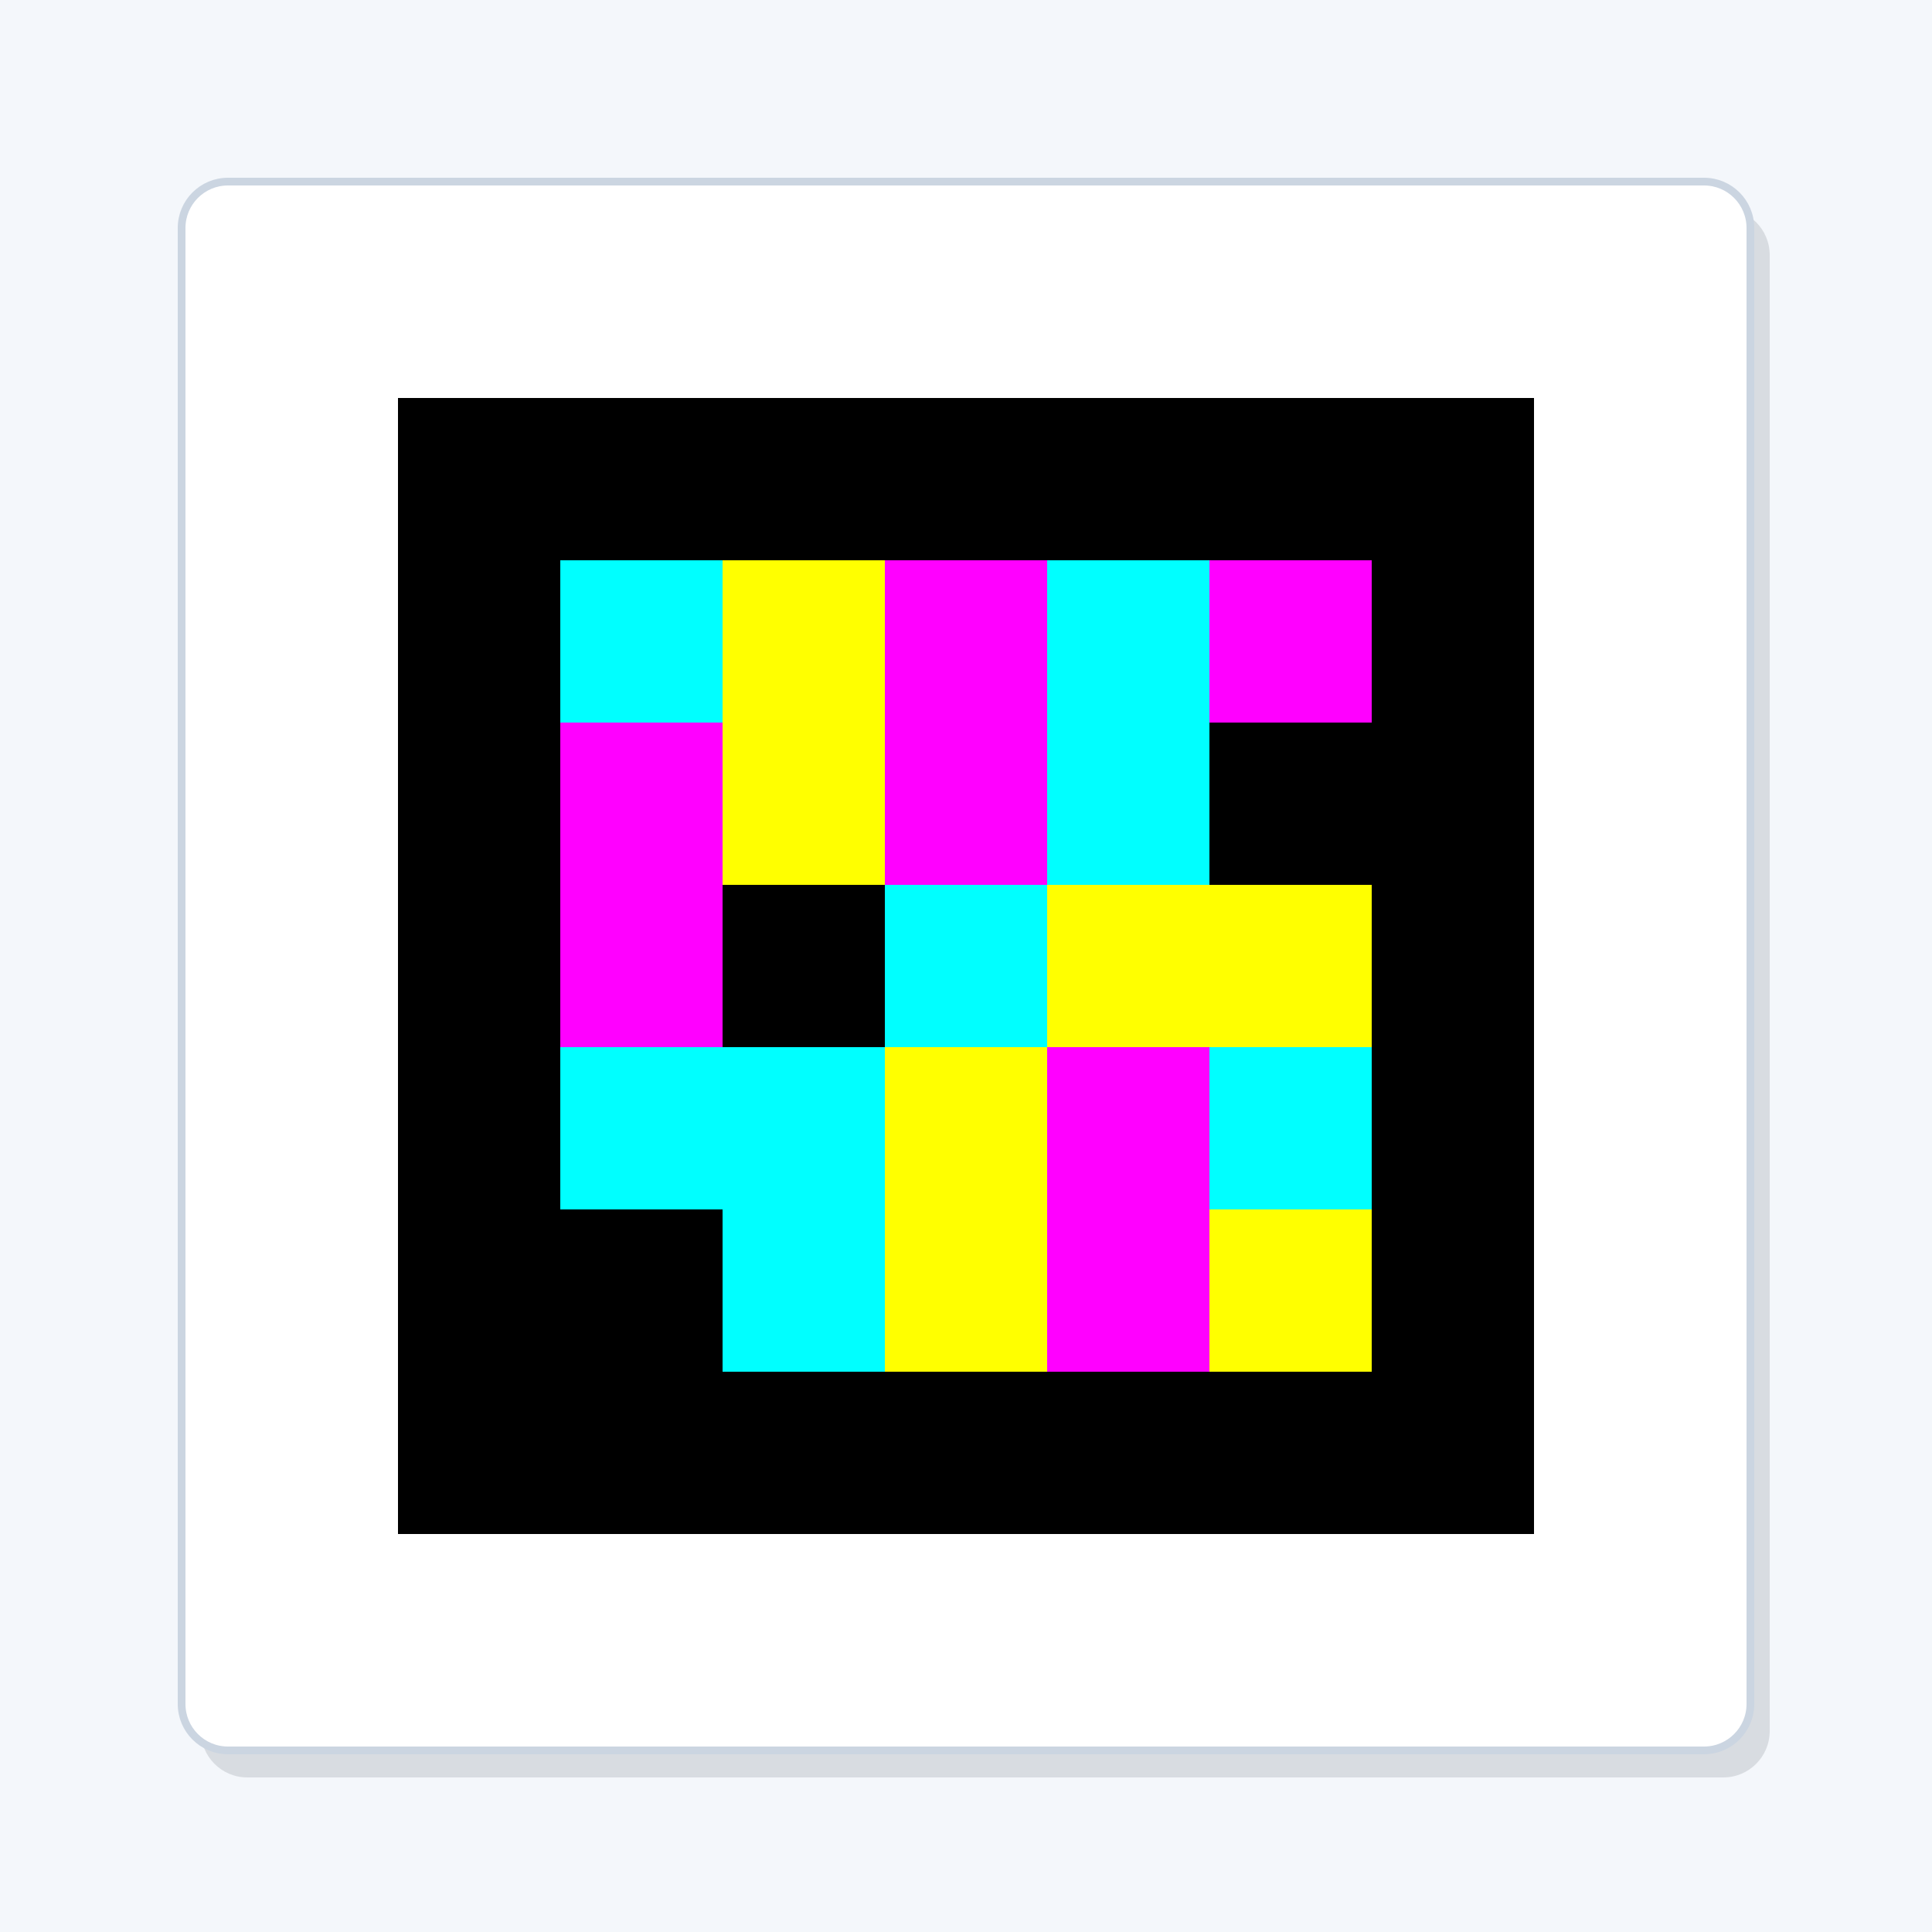
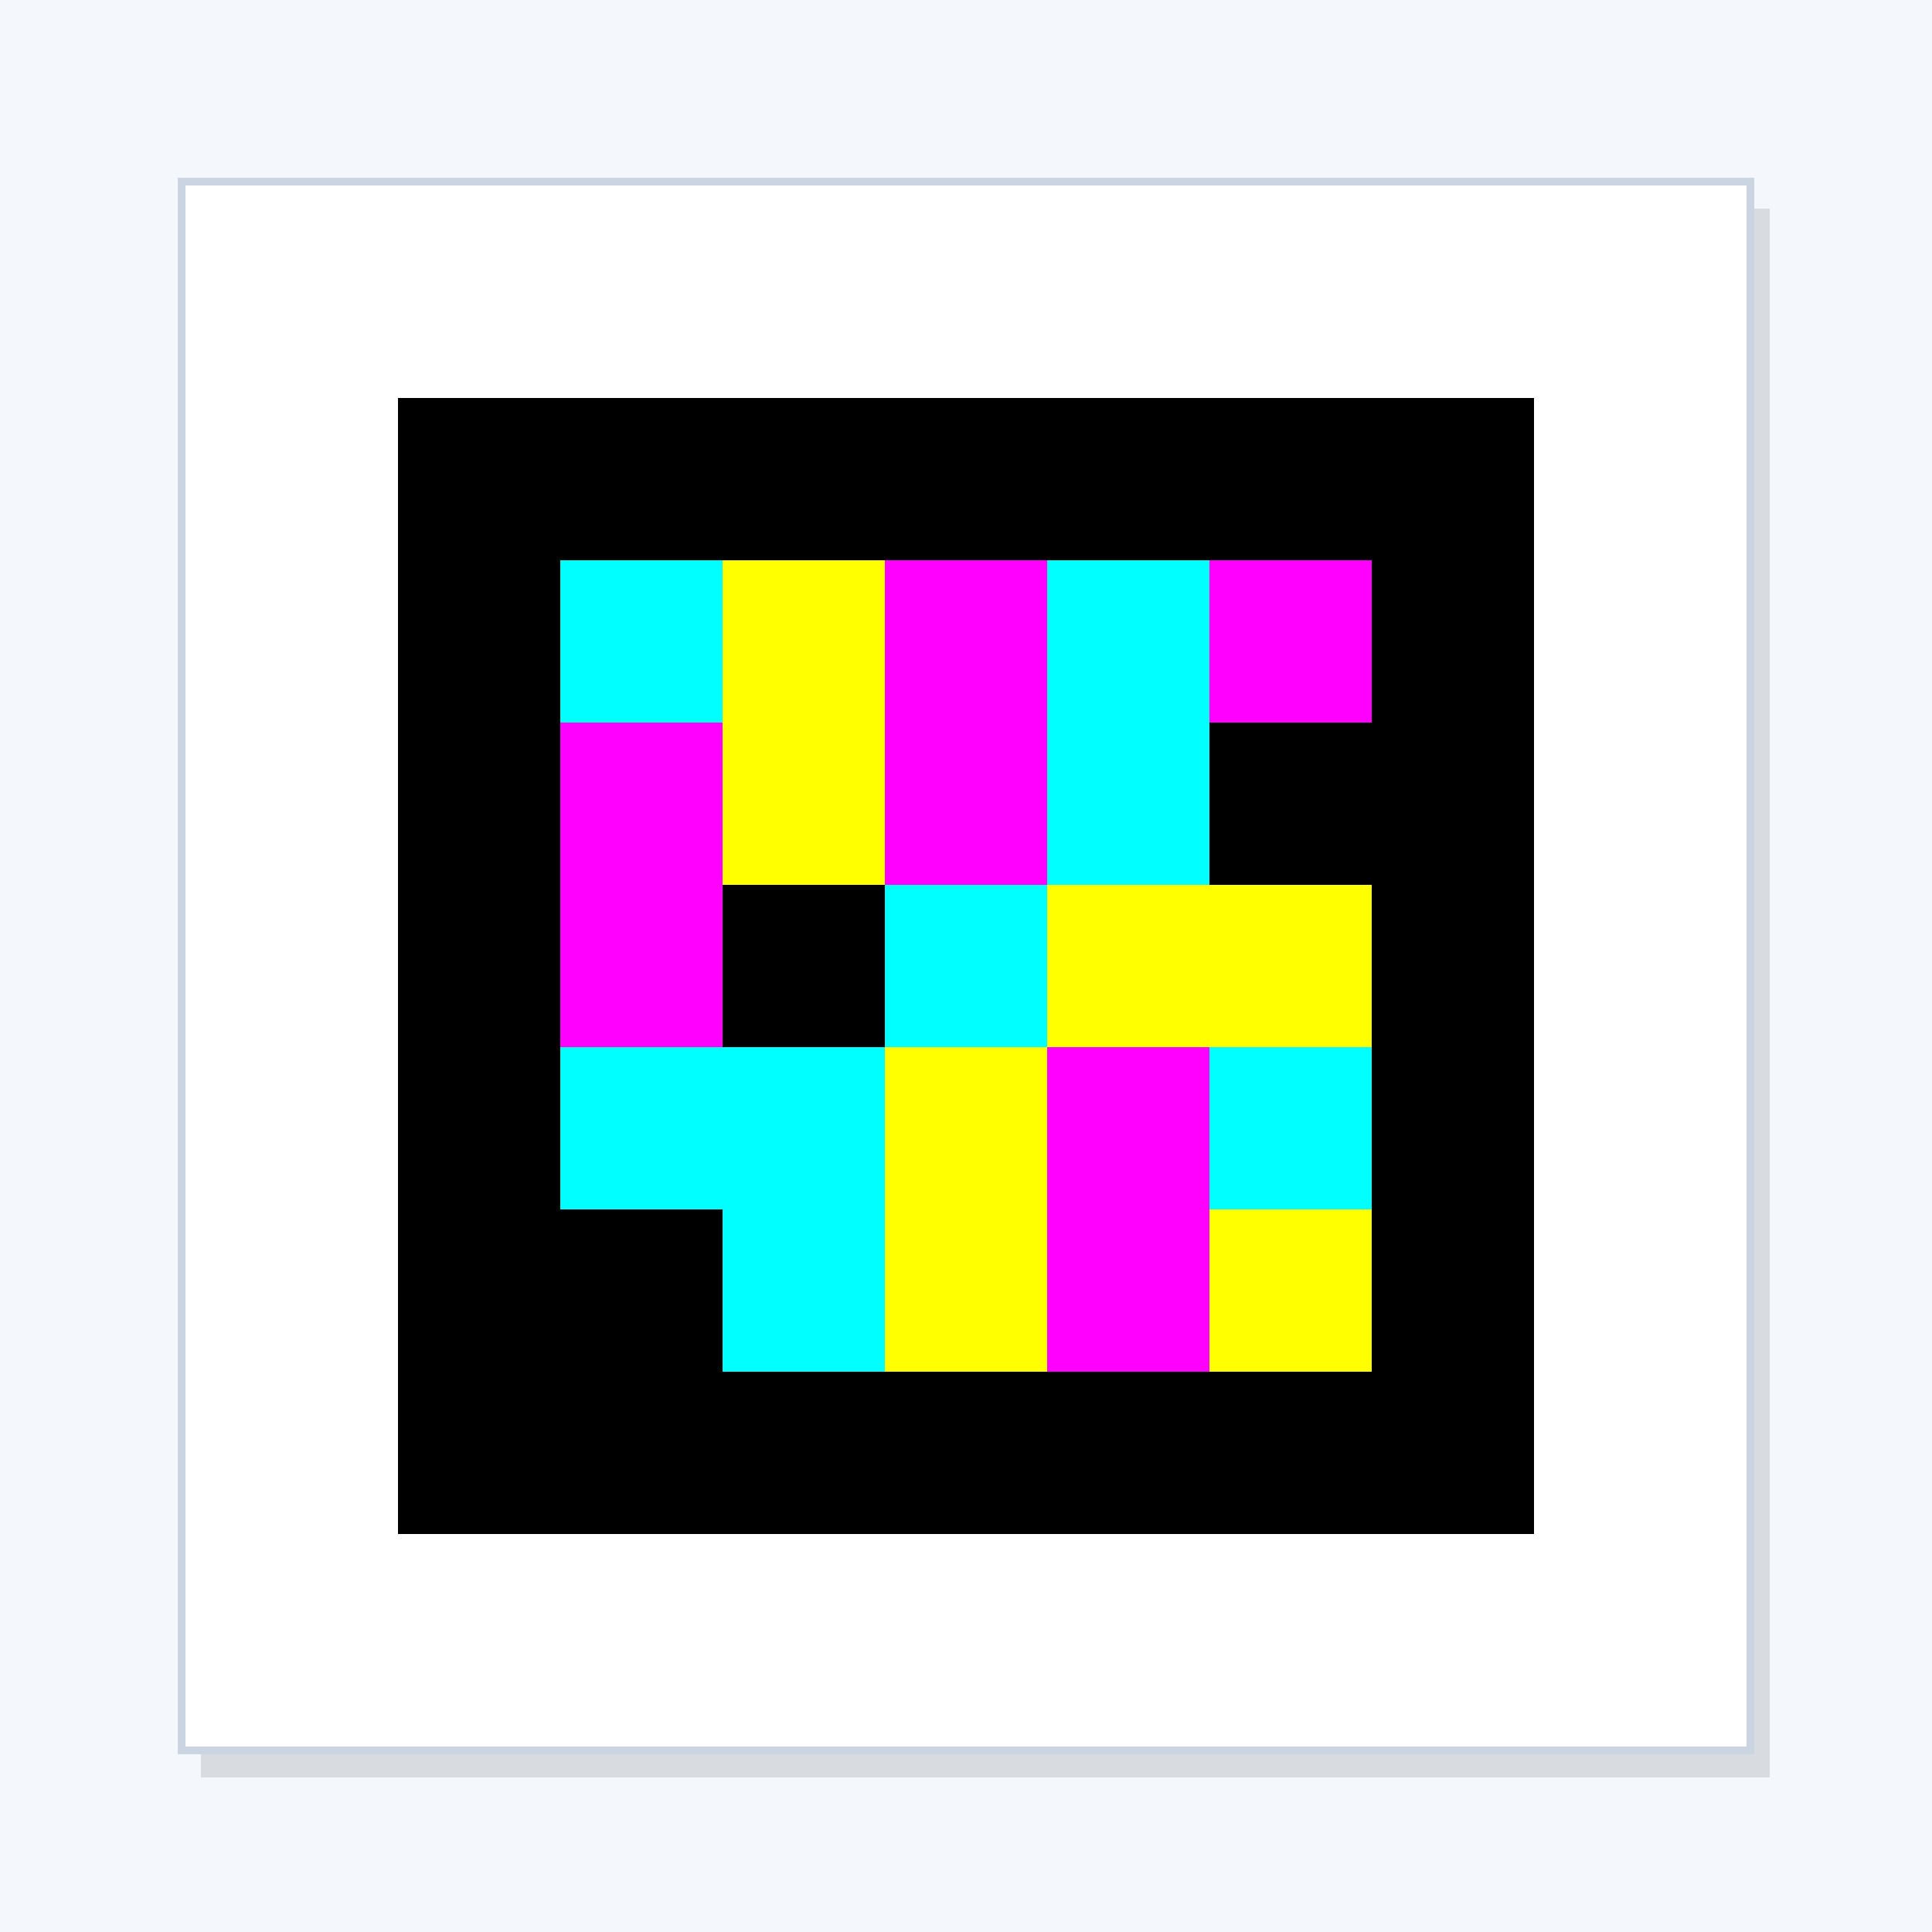
<svg xmlns="http://www.w3.org/2000/svg" width="500pt" height="500pt" viewBox="0 0 500 500" version="1.1">
  <g id="surface1">
    <rect x="0" y="0" width="500" height="500" style="fill:rgb(95.686%,96.863%,98.431%);fill-opacity:1;stroke:none;" />
-     <path style=" stroke:none;fill-rule:nonzero;fill:rgb(6.275%,9.412%,15.686%);fill-opacity:0.12;" d="M 446 54 C 452.629 54 458 59.371 458 66 L 458 448 C 458 454.629 452.629 460 446 460 L 64 460 C 57.371 460 52 454.629 52 448 L 52 66 C 52 59.371 57.371 54 64 54 Z M 446 54 " />
-     <path style="fill-rule:nonzero;fill:rgb(100%,100%,100%);fill-opacity:1;stroke-width:2;stroke-linecap:butt;stroke-linejoin:miter;stroke:rgb(79.608%,83.529%,88.235%);stroke-opacity:1;stroke-miterlimit:10;" d="M 441 47 C 447.629 47 453 52.371 453 59 L 453 441 C 453 447.629 447.629 453 441 453 L 59 453 C 52.371 453 47 447.629 47 441 L 47 59 C 47 52.371 52.371 47 59 47 Z M 441 47 " />
+     <path style=" stroke:none;fill-rule:nonzero;fill:rgb(6.275%,9.412%,15.686%);fill-opacity:0.12;" d="M 52 54 L 458 54 L 458 460 L 52 460 Z M 52 54 " />
+     <path style="fill-rule:nonzero;fill:rgb(100%,100%,100%);fill-opacity:1;stroke-width:2;stroke-linecap:butt;stroke-linejoin:miter;stroke:rgb(79.608%,83.529%,88.235%);stroke-opacity:1;stroke-miterlimit:10;" d="M 47 47 L 453 47 L 453 453 L 47 453 Z M 47 47 " />
    <path style=" stroke:none;fill-rule:nonzero;fill:rgb(0%,0%,0%);fill-opacity:1;" d="M 103 103 L 397 103 L 397 397 L 103 397 Z M 103 103 " />
    <path style=" stroke:none;fill-rule:nonzero;fill:rgb(0%,100%,100%);fill-opacity:1;" d="M 145 145 L 187 145 L 187 187 L 145 187 Z M 145 145 " />
    <path style=" stroke:none;fill-rule:nonzero;fill:rgb(100%,100%,0%);fill-opacity:1;" d="M 187 145 L 229 145 L 229 187 L 187 187 Z M 187 145 " />
    <path style=" stroke:none;fill-rule:nonzero;fill:rgb(100%,0%,100%);fill-opacity:1;" d="M 229 145 L 271 145 L 271 187 L 229 187 Z M 229 145 " />
    <path style=" stroke:none;fill-rule:nonzero;fill:rgb(0%,100%,100%);fill-opacity:1;" d="M 271 145 L 313 145 L 313 187 L 271 187 Z M 271 145 " />
    <path style=" stroke:none;fill-rule:nonzero;fill:rgb(100%,0%,100%);fill-opacity:1;" d="M 313 145 L 355 145 L 355 187 L 313 187 Z M 313 145 " />
    <path style=" stroke:none;fill-rule:nonzero;fill:rgb(100%,0%,100%);fill-opacity:1;" d="M 145 187 L 187 187 L 187 229 L 145 229 Z M 145 187 " />
    <path style=" stroke:none;fill-rule:nonzero;fill:rgb(100%,100%,0%);fill-opacity:1;" d="M 187 187 L 229 187 L 229 229 L 187 229 Z M 187 187 " />
    <path style=" stroke:none;fill-rule:nonzero;fill:rgb(100%,0%,100%);fill-opacity:1;" d="M 229 187 L 271 187 L 271 229 L 229 229 Z M 229 187 " />
    <path style=" stroke:none;fill-rule:nonzero;fill:rgb(0%,100%,100%);fill-opacity:1;" d="M 271 187 L 313 187 L 313 229 L 271 229 Z M 271 187 " />
    <path style=" stroke:none;fill-rule:nonzero;fill:rgb(0%,0%,0%);fill-opacity:1;" d="M 313 187 L 355 187 L 355 229 L 313 229 Z M 313 187 " />
    <path style=" stroke:none;fill-rule:nonzero;fill:rgb(100%,0%,100%);fill-opacity:1;" d="M 145 229 L 187 229 L 187 271 L 145 271 Z M 145 229 " />
    <path style=" stroke:none;fill-rule:nonzero;fill:rgb(0%,0%,0%);fill-opacity:1;" d="M 187 229 L 229 229 L 229 271 L 187 271 Z M 187 229 " />
    <path style=" stroke:none;fill-rule:nonzero;fill:rgb(0%,100%,100%);fill-opacity:1;" d="M 229 229 L 271 229 L 271 271 L 229 271 Z M 229 229 " />
    <path style=" stroke:none;fill-rule:nonzero;fill:rgb(100%,100%,0%);fill-opacity:1;" d="M 271 229 L 313 229 L 313 271 L 271 271 Z M 271 229 " />
    <path style=" stroke:none;fill-rule:nonzero;fill:rgb(100%,100%,0%);fill-opacity:1;" d="M 313 229 L 355 229 L 355 271 L 313 271 Z M 313 229 " />
    <path style=" stroke:none;fill-rule:nonzero;fill:rgb(0%,100%,100%);fill-opacity:1;" d="M 145 271 L 187 271 L 187 313 L 145 313 Z M 145 271 " />
    <path style=" stroke:none;fill-rule:nonzero;fill:rgb(0%,100%,100%);fill-opacity:1;" d="M 187 271 L 229 271 L 229 313 L 187 313 Z M 187 271 " />
    <path style=" stroke:none;fill-rule:nonzero;fill:rgb(100%,100%,0%);fill-opacity:1;" d="M 229 271 L 271 271 L 271 313 L 229 313 Z M 229 271 " />
    <path style=" stroke:none;fill-rule:nonzero;fill:rgb(100%,0%,100%);fill-opacity:1;" d="M 271 271 L 313 271 L 313 313 L 271 313 Z M 271 271 " />
    <path style=" stroke:none;fill-rule:nonzero;fill:rgb(0%,100%,100%);fill-opacity:1;" d="M 313 271 L 355 271 L 355 313 L 313 313 Z M 313 271 " />
    <path style=" stroke:none;fill-rule:nonzero;fill:rgb(0%,0%,0%);fill-opacity:1;" d="M 145 313 L 187 313 L 187 355 L 145 355 Z M 145 313 " />
    <path style=" stroke:none;fill-rule:nonzero;fill:rgb(0%,100%,100%);fill-opacity:1;" d="M 187 313 L 229 313 L 229 355 L 187 355 Z M 187 313 " />
    <path style=" stroke:none;fill-rule:nonzero;fill:rgb(100%,100%,0%);fill-opacity:1;" d="M 229 313 L 271 313 L 271 355 L 229 355 Z M 229 313 " />
    <path style=" stroke:none;fill-rule:nonzero;fill:rgb(100%,0%,100%);fill-opacity:1;" d="M 271 313 L 313 313 L 313 355 L 271 355 Z M 271 313 " />
    <path style=" stroke:none;fill-rule:nonzero;fill:rgb(100%,100%,0%);fill-opacity:1;" d="M 313 313 L 355 313 L 355 355 L 313 355 Z M 313 313 " />
  </g>
</svg>
